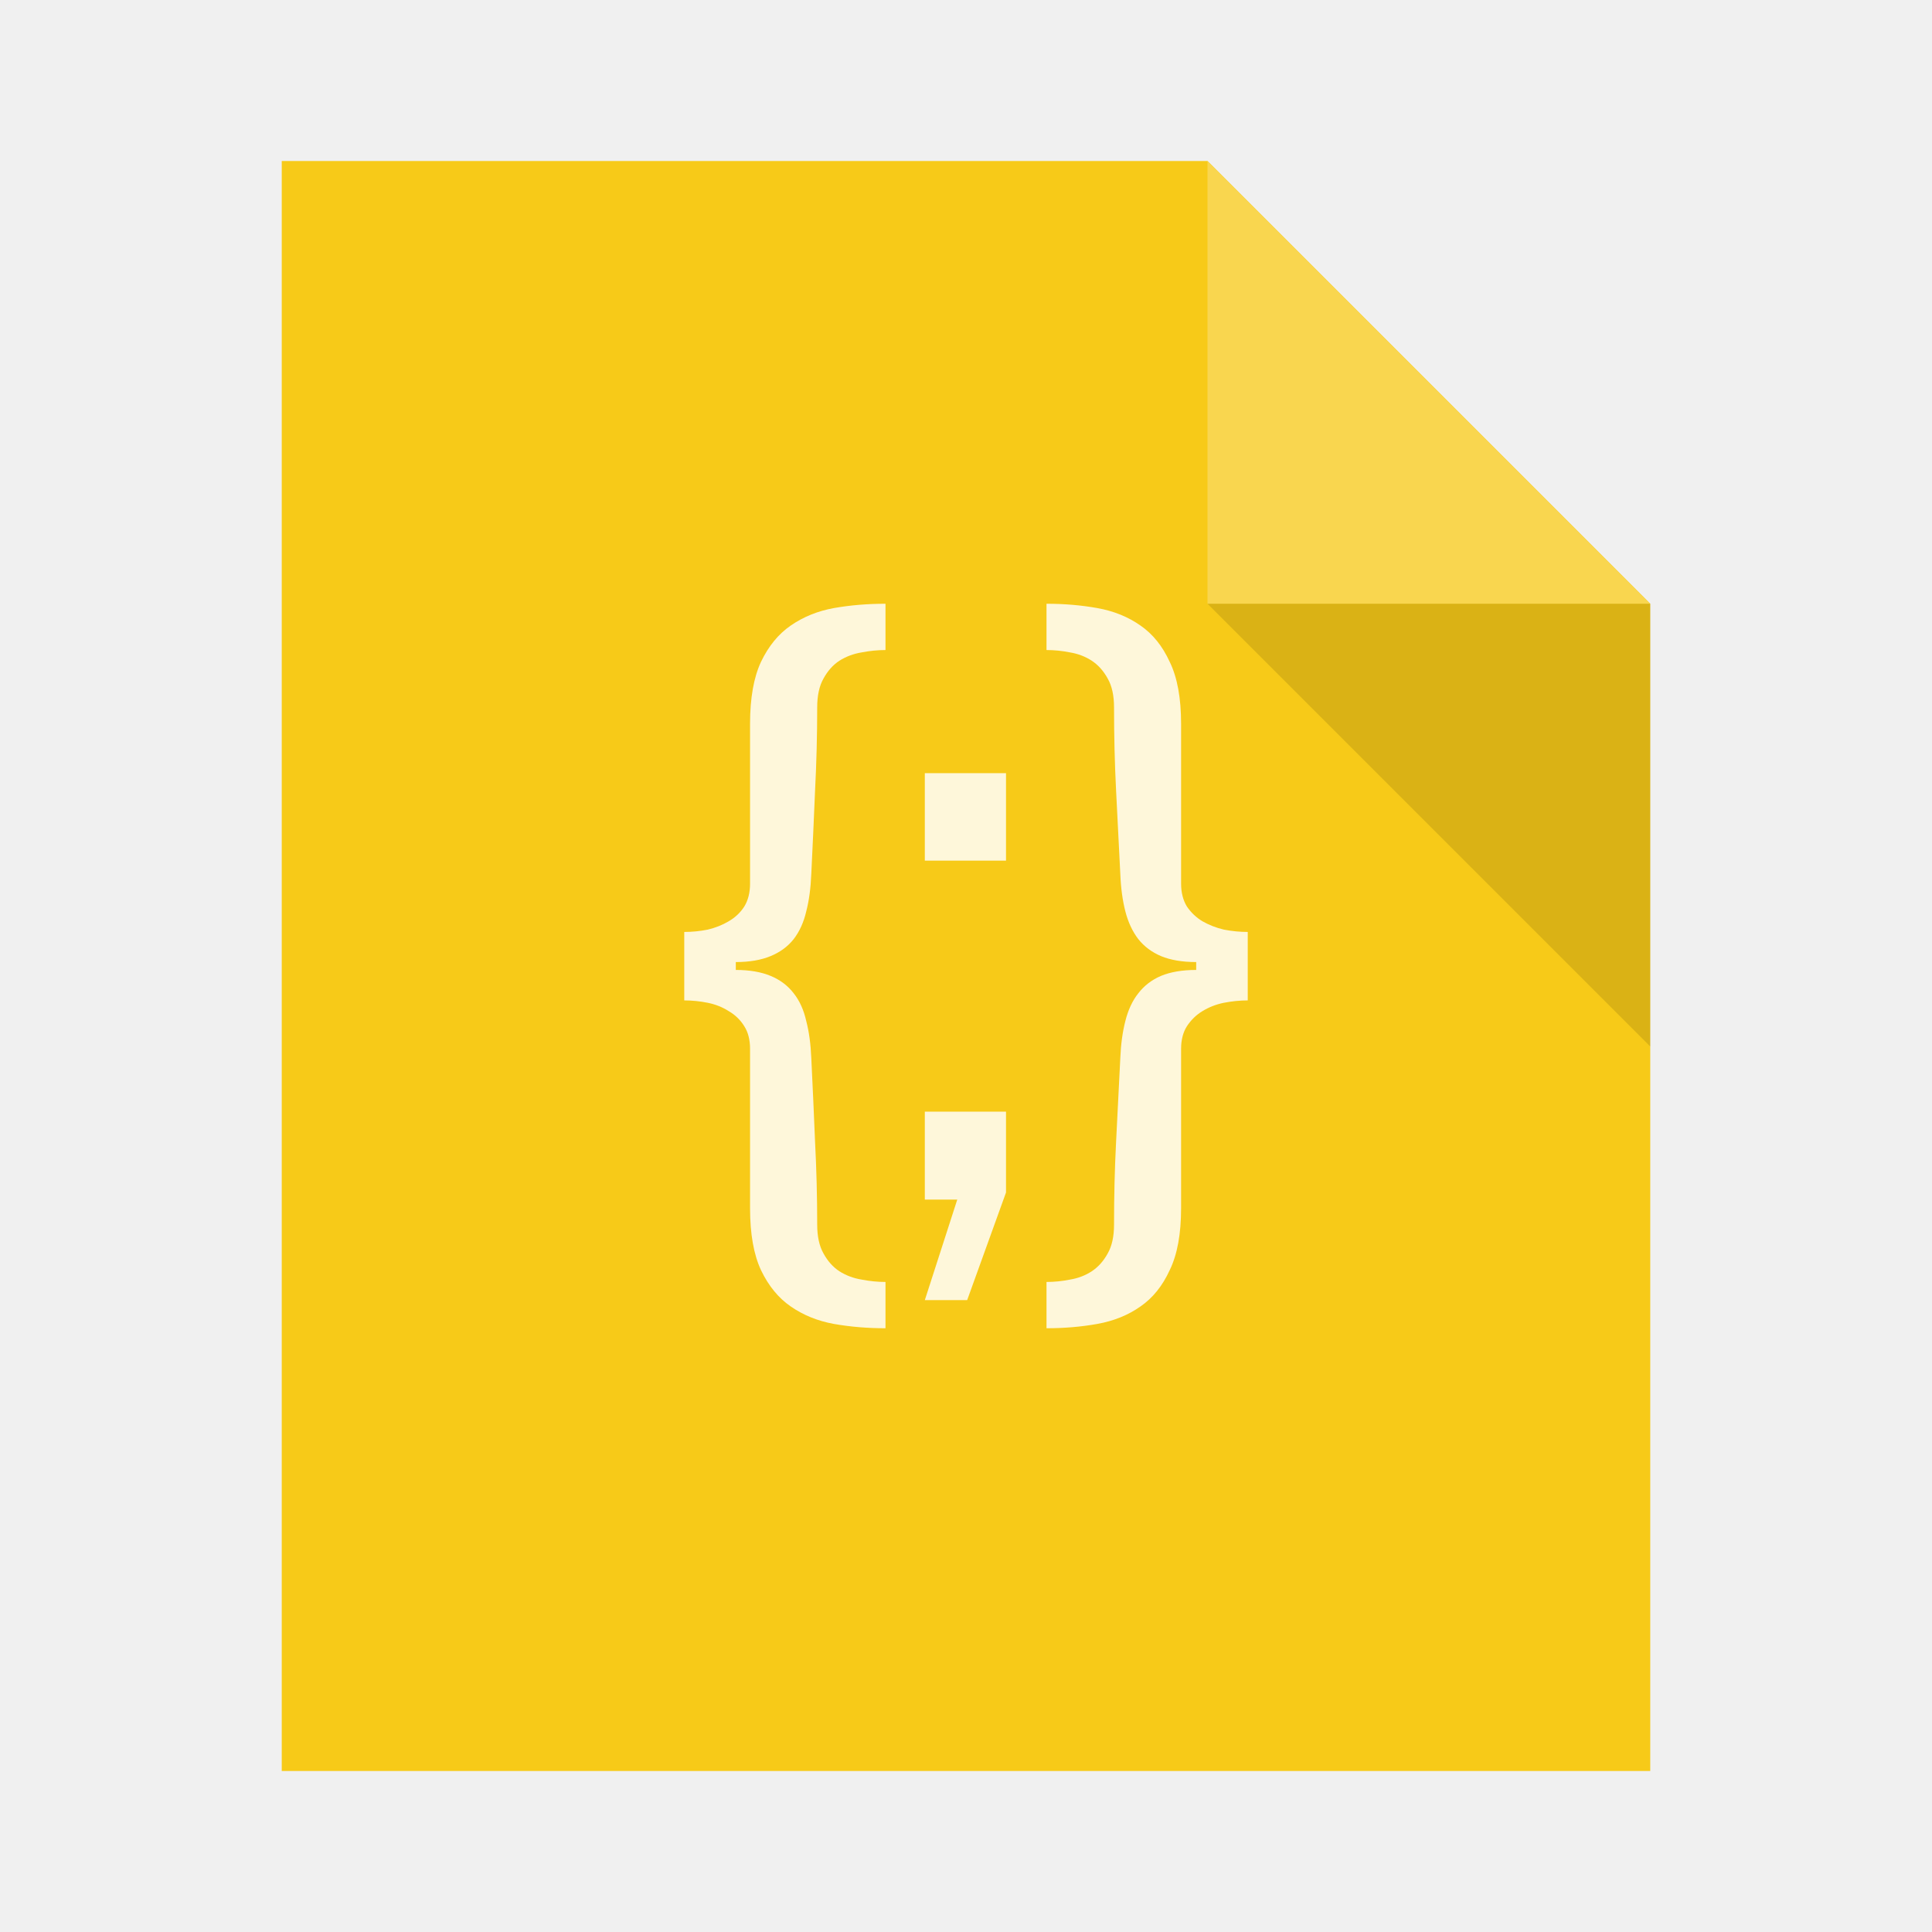
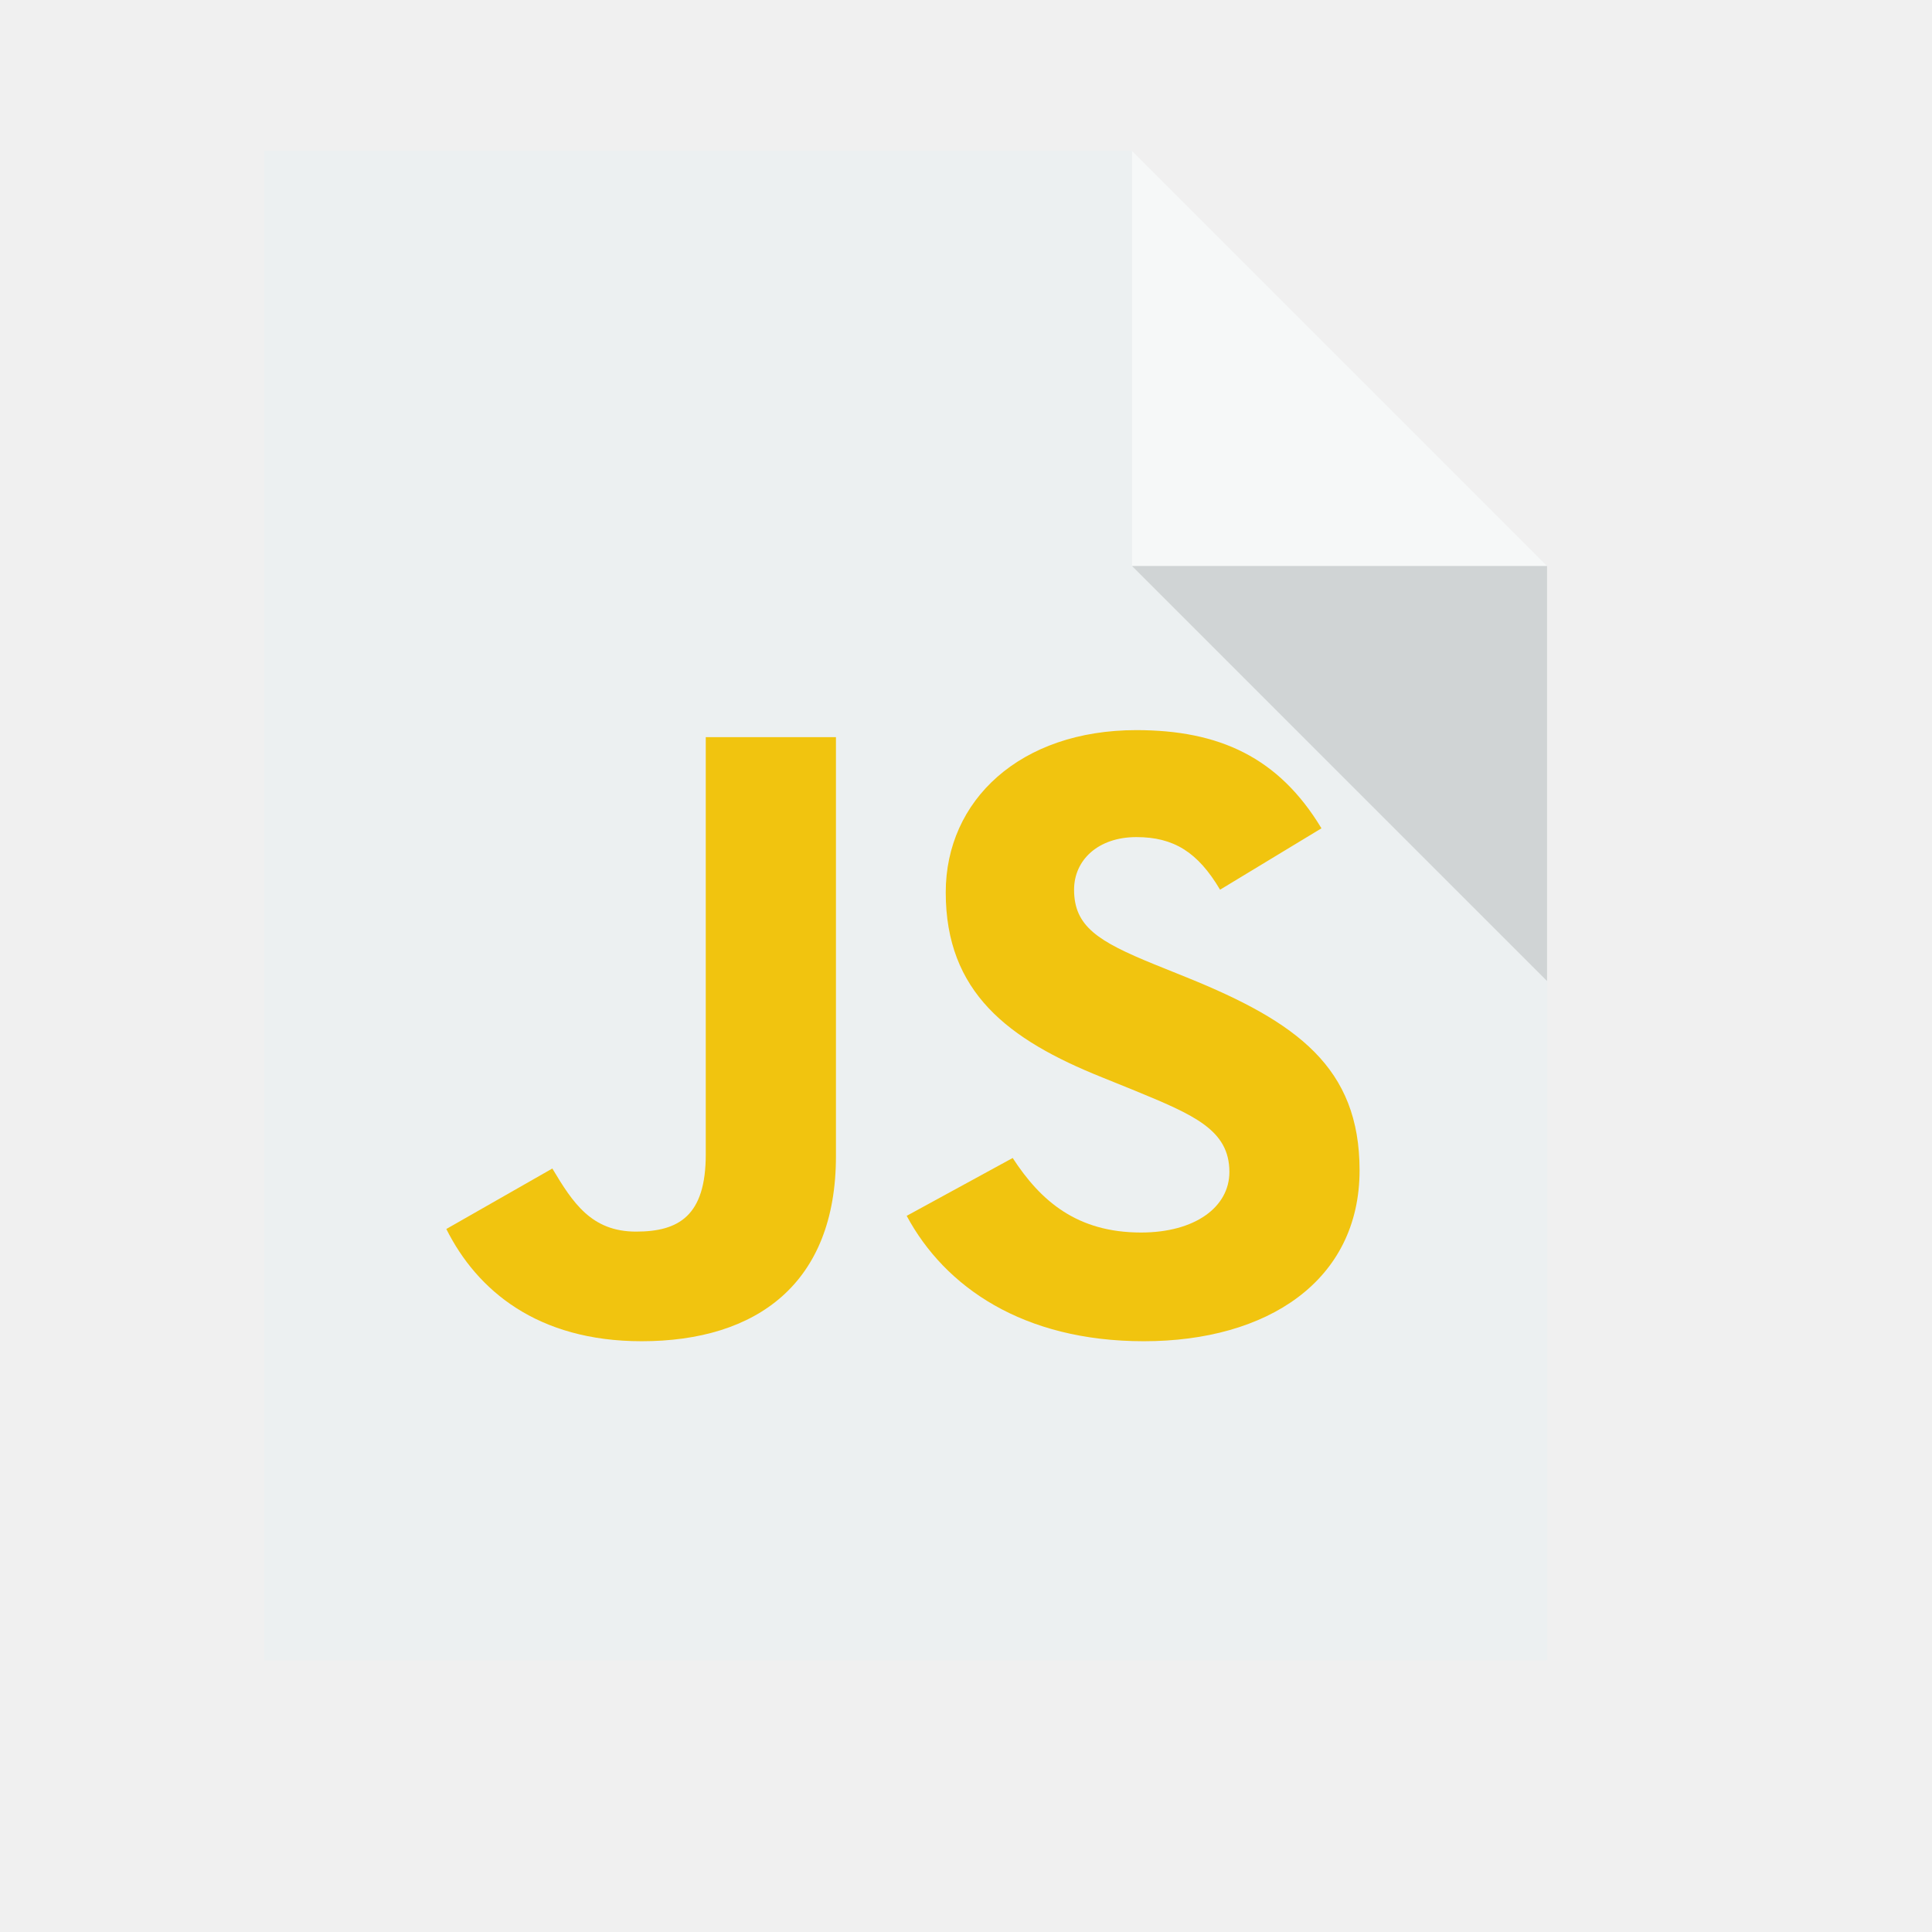
- <svg xmlns="http://www.w3.org/2000/svg" width="48" height="48" id="svg2" version="1.1">
-   <defs id="defs4" />
-   <path style="fill:#f7ca18;fill-opacity:1;stroke:none" d="m 7,4 0,40 34,0 0,-29 -11,-11 -23,0 z" id="rect4090" />
-   <path style="fill:#f9d64f;fill-opacity:1;stroke:none;stroke-width:0.282px;stroke-linecap:butt;stroke-linejoin:miter;stroke-opacity:1" d="m 30,4 0,11 11,0 z" id="path4151" />
-   <path id="path4252" d="m 41,26 0,-11 -11,0 z" style="fill:#000000;fill-opacity:0.118;stroke:none" />
-   <rect style="color:#000000;text-decoration:none;text-decoration-line:none;text-decoration-style:solid;text-decoration-color:#000000;clip-rule:nonzero;display:inline;overflow:visible;visibility:visible;opacity:1;isolation:auto;mix-blend-mode:normal;color-interpolation:sRGB;color-interpolation-filters:linearRGB;solid-color:#000000;solid-opacity:1;fill:#f7ca18;fill-opacity:1;fill-rule:nonzero;stroke:none;stroke-width:1;stroke-linecap:butt;stroke-linejoin:miter;stroke-miterlimit:4;stroke-dasharray:none;stroke-dashoffset:0;stroke-opacity:1;color-rendering:auto;image-rendering:auto;shape-rendering:auto;text-rendering:auto;enable-background:accumulate" id="rect4263" width="1" height="1" x="-7" y="19" ry="2.35182e-07" />
-   <rect style="color:#000000;text-decoration:none;text-decoration-line:none;text-decoration-style:solid;text-decoration-color:#000000;clip-rule:nonzero;display:inline;overflow:visible;visibility:visible;opacity:1;isolation:auto;mix-blend-mode:normal;color-interpolation:sRGB;color-interpolation-filters:linearRGB;solid-color:#000000;solid-opacity:1;fill:#f9d64f;fill-opacity:1;fill-rule:nonzero;stroke:none;stroke-width:1;stroke-linecap:butt;stroke-linejoin:miter;stroke-miterlimit:4;stroke-dasharray:none;stroke-dashoffset:0;stroke-opacity:1;color-rendering:auto;image-rendering:auto;shape-rendering:auto;text-rendering:auto;enable-background:accumulate" id="rect4263-9" width="1" height="1" x="-7" y="21" ry="2.35182e-07" />
-   <rect style="color:#000000;text-decoration:none;text-decoration-line:none;text-decoration-style:solid;text-decoration-color:#000000;clip-rule:nonzero;display:inline;overflow:visible;visibility:visible;opacity:1;isolation:auto;mix-blend-mode:normal;color-interpolation:sRGB;color-interpolation-filters:linearRGB;solid-color:#000000;solid-opacity:1;fill:#fef7da;fill-opacity:1;fill-rule:nonzero;stroke:none;stroke-width:1;stroke-linecap:butt;stroke-linejoin:miter;stroke-miterlimit:4;stroke-dasharray:none;stroke-dashoffset:0;stroke-opacity:1;color-rendering:auto;image-rendering:auto;shape-rendering:auto;text-rendering:auto;enable-background:accumulate" id="rect4263-2" width="1" height="1" x="-7" y="23" ry="2.35182e-07" />
-   <path style="font-style:normal;font-variant:normal;font-weight:normal;font-stretch:normal;font-size:medium;line-height:125%;font-family:'Archivo Narrow';-inkscape-font-specification:'Archivo Narrow';letter-spacing:0px;word-spacing:0px;fill:#fef7da;fill-opacity:1;stroke:none;stroke-width:1px;stroke-linecap:butt;stroke-linejoin:miter;stroke-opacity:1" d="M 22 15 C 21.556 15 21.128 15.035 20.719 15.107 C 20.316 15.18 19.959 15.325 19.646 15.541 C 19.341 15.751 19.094 16.052 18.906 16.445 C 18.726 16.832 18.635 17.344 18.635 17.98 L 18.635 21.953 C 18.635 22.176 18.587 22.368 18.49 22.525 C 18.393 22.676 18.263 22.797 18.104 22.889 C 17.951 22.98 17.778 23.05 17.584 23.096 C 17.39 23.135 17.194 23.154 17 23.154 L 17 24.855 C 17.194 24.855 17.39 24.875 17.584 24.914 C 17.778 24.953 17.951 25.023 18.104 25.121 C 18.263 25.213 18.393 25.337 18.49 25.494 C 18.587 25.645 18.635 25.834 18.635 26.057 L 18.635 30.02 C 18.635 30.656 18.726 31.168 18.906 31.555 C 19.094 31.948 19.341 32.249 19.646 32.459 C 19.959 32.675 20.316 32.82 20.719 32.893 C 21.128 32.965 21.556 33 22 33 L 22 31.85 C 21.806 31.85 21.608 31.83 21.406 31.791 C 21.205 31.758 21.02 31.689 20.854 31.584 C 20.694 31.479 20.563 31.331 20.459 31.141 C 20.355 30.957 20.303 30.719 20.303 30.424 C 20.303 29.729 20.285 29.043 20.25 28.367 C 20.222 27.685 20.191 26.989 20.156 26.281 C 20.142 25.94 20.101 25.636 20.031 25.367 C 19.969 25.092 19.865 24.861 19.719 24.678 C 19.573 24.488 19.383 24.344 19.146 24.246 C 18.91 24.148 18.622 24.098 18.281 24.098 L 18.281 23.902 C 18.622 23.902 18.91 23.852 19.146 23.754 C 19.383 23.656 19.573 23.516 19.719 23.332 C 19.865 23.142 19.969 22.911 20.031 22.643 C 20.101 22.374 20.142 22.066 20.156 21.719 C 20.191 21.011 20.222 20.318 20.25 19.643 C 20.285 18.961 20.303 18.271 20.303 17.576 C 20.303 17.281 20.355 17.043 20.459 16.859 C 20.563 16.669 20.694 16.521 20.854 16.416 C 21.02 16.311 21.205 16.242 21.406 16.209 C 21.608 16.17 21.806 16.15 22 16.15 L 22 15 z M 26 15 L 26 16.15 C 26.194 16.15 26.39 16.17 26.584 16.209 C 26.785 16.242 26.965 16.311 27.125 16.416 C 27.285 16.521 27.417 16.669 27.521 16.859 C 27.626 17.043 27.678 17.281 27.678 17.576 C 27.678 18.271 27.694 18.961 27.729 19.643 C 27.763 20.318 27.799 21.011 27.834 21.719 C 27.848 22.066 27.89 22.374 27.959 22.643 C 28.028 22.911 28.135 23.142 28.281 23.332 C 28.427 23.516 28.615 23.656 28.844 23.754 C 29.08 23.852 29.372 23.902 29.719 23.902 L 29.719 24.098 C 29.372 24.098 29.08 24.148 28.844 24.246 C 28.615 24.344 28.427 24.488 28.281 24.678 C 28.135 24.861 28.028 25.092 27.959 25.367 C 27.89 25.636 27.848 25.94 27.834 26.281 C 27.799 26.989 27.763 27.685 27.729 28.367 C 27.694 29.043 27.678 29.729 27.678 30.424 C 27.678 30.719 27.626 30.957 27.521 31.141 C 27.417 31.331 27.285 31.479 27.125 31.584 C 26.965 31.689 26.785 31.758 26.584 31.791 C 26.39 31.83 26.194 31.85 26 31.85 L 26 33 C 26.438 33 26.857 32.965 27.26 32.893 C 27.669 32.82 28.028 32.675 28.334 32.459 C 28.64 32.249 28.882 31.948 29.062 31.555 C 29.25 31.168 29.344 30.656 29.344 30.02 L 29.344 26.057 C 29.344 25.834 29.393 25.645 29.49 25.494 C 29.594 25.337 29.722 25.213 29.875 25.121 C 30.035 25.023 30.212 24.953 30.406 24.914 C 30.608 24.875 30.806 24.855 31 24.855 L 31 23.154 C 30.806 23.154 30.608 23.135 30.406 23.096 C 30.212 23.05 30.035 22.98 29.875 22.889 C 29.722 22.797 29.594 22.676 29.49 22.525 C 29.393 22.368 29.344 22.176 29.344 21.953 L 29.344 17.98 C 29.344 17.344 29.25 16.832 29.062 16.445 C 28.882 16.052 28.64 15.751 28.334 15.541 C 28.028 15.325 27.669 15.18 27.26 15.107 C 26.857 15.035 26.438 15 26 15 z M 22.977 19.209 L 22.977 21.383 L 24.994 21.383 L 24.994 19.209 L 22.977 19.209 z M 22.977 27.619 L 22.977 29.803 L 23.783 29.803 L 22.977 32.301 L 24.029 32.301 L 24.994 29.627 L 24.994 27.619 L 22.977 27.619 z " id="path4188" />
+ <svg xmlns="http://www.w3.org/2000/svg" width="38.4pt" height="38.4pt">
+   <defs />
+   <g id="layer1">
+     <path id="rect4090" transform="translate(7, 4)" fill="#ecf0f1" d="M0 0L0 40L34 40L34 11L23 0Z" />
+     <path id="path4151" transform="matrix(3.54331 0 0 3.54331 29.9999 3.99986)" fill="#ffffff" opacity="0.5" d="M0 0L0 3.104L3.104 3.104Z" />
+     <g id="logo" transform="translate(10.9749, 16.1118)" fill="none">
+       <path id="j" transform="translate(0.852584, 3.42314)" fill="#f1c40f" d="M1.65638e-15 13.035L2.81 11.432C3.352 12.338 3.845 13.104 5.028 13.104C6.161 13.104 6.876 12.686 6.876 11.06L6.876 0L10.326 0L10.326 11.106C10.326 14.475 8.232 16.009 5.176 16.009C2.415 16.009 0.813 14.661 0 13.034" />
+       <path id="s" transform="translate(13.0532, 3.23724)" fill="#f1c40f" d="M0 12.872L2.809 11.339C3.549 12.477 4.51 13.314 6.211 13.314C7.64 13.314 8.552 12.64 8.552 11.71C8.552 10.595 7.615 10.2 6.038 9.55L5.176 9.201C2.686 8.202 1.035 6.947 1.035 4.299C1.035 1.859 3.007 0 6.087 0C8.281 0 9.858 0.72 10.992 2.602L8.305 4.229C7.714 3.23 7.073 2.835 6.087 2.835C5.077 2.835 4.436 3.439 4.436 4.229C4.436 5.205 5.077 5.6 6.556 6.204L7.418 6.552C10.351 7.737 12.002 8.946 12.002 11.664C12.002 14.592 9.562 16.195 6.285 16.195C3.081 16.195 1.01 14.754 3.31276e-15 12.872" />
+     </g>
+     <path id="path4252" transform="matrix(3.54331 0 0 3.54331 29.9999 15)" fill="#000000" fill-opacity="0.118" d="M3.104 3.104L3.104 0L0 0Z" />
+   </g>
</svg>
